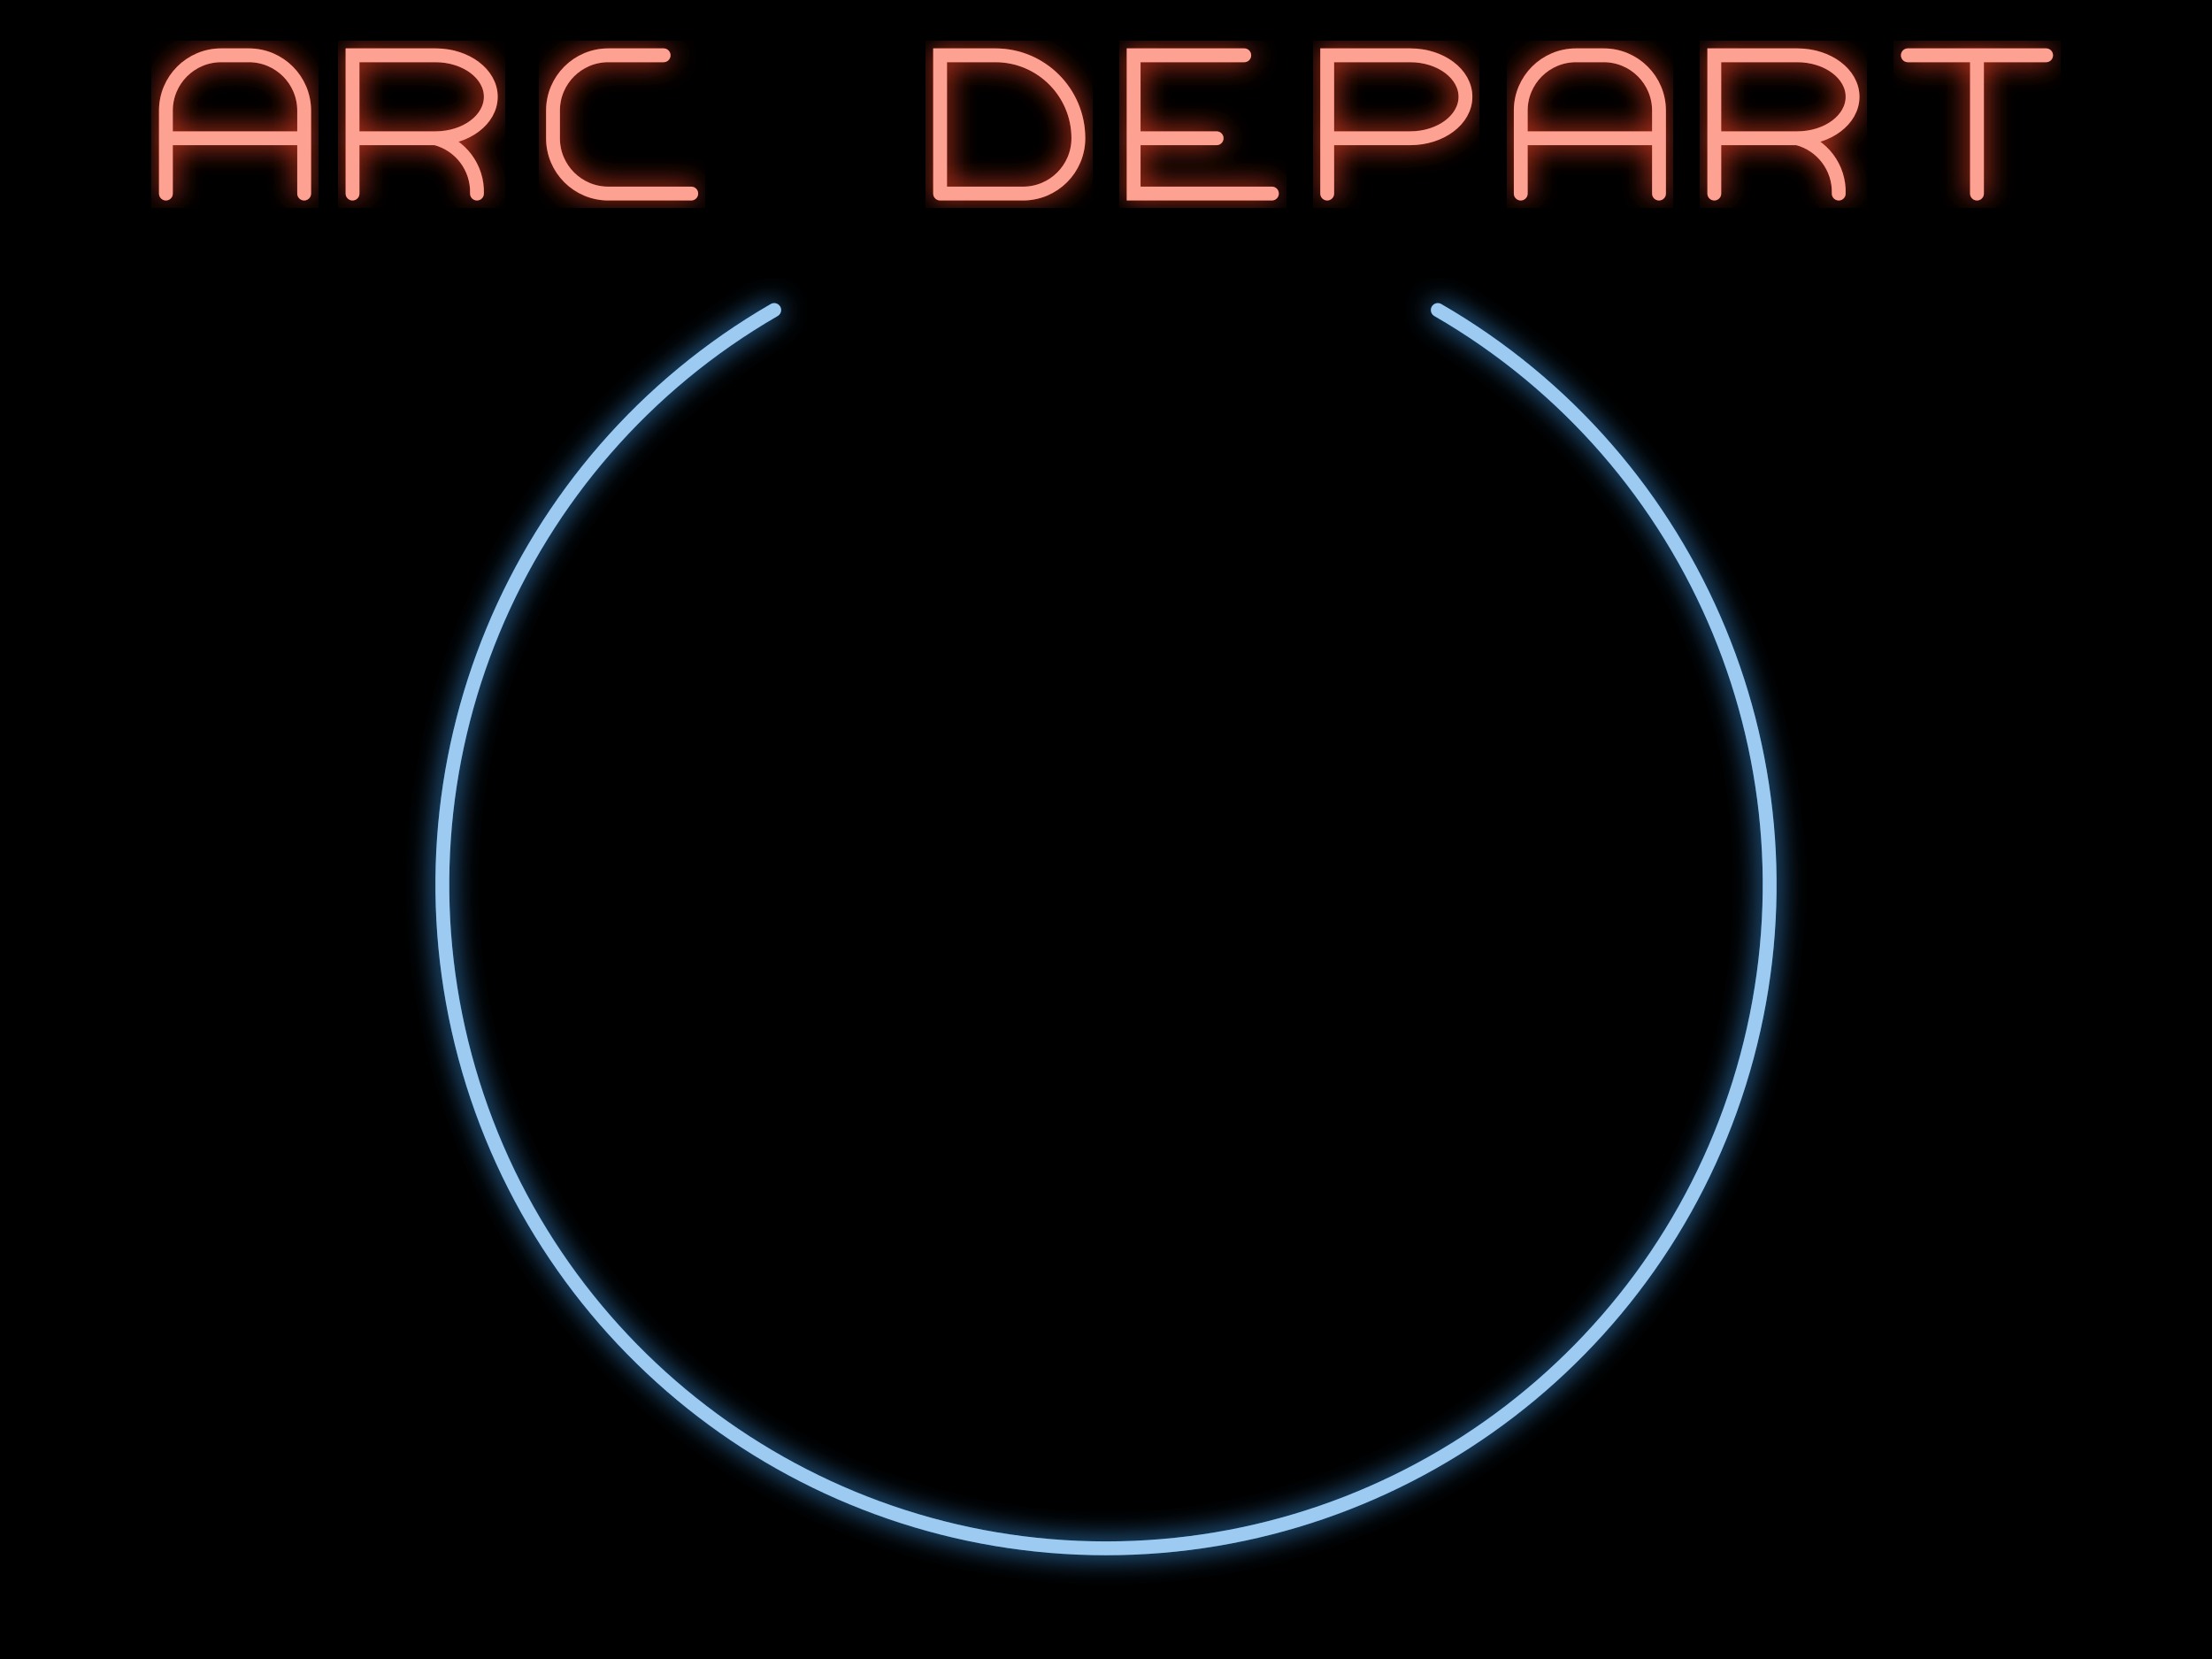
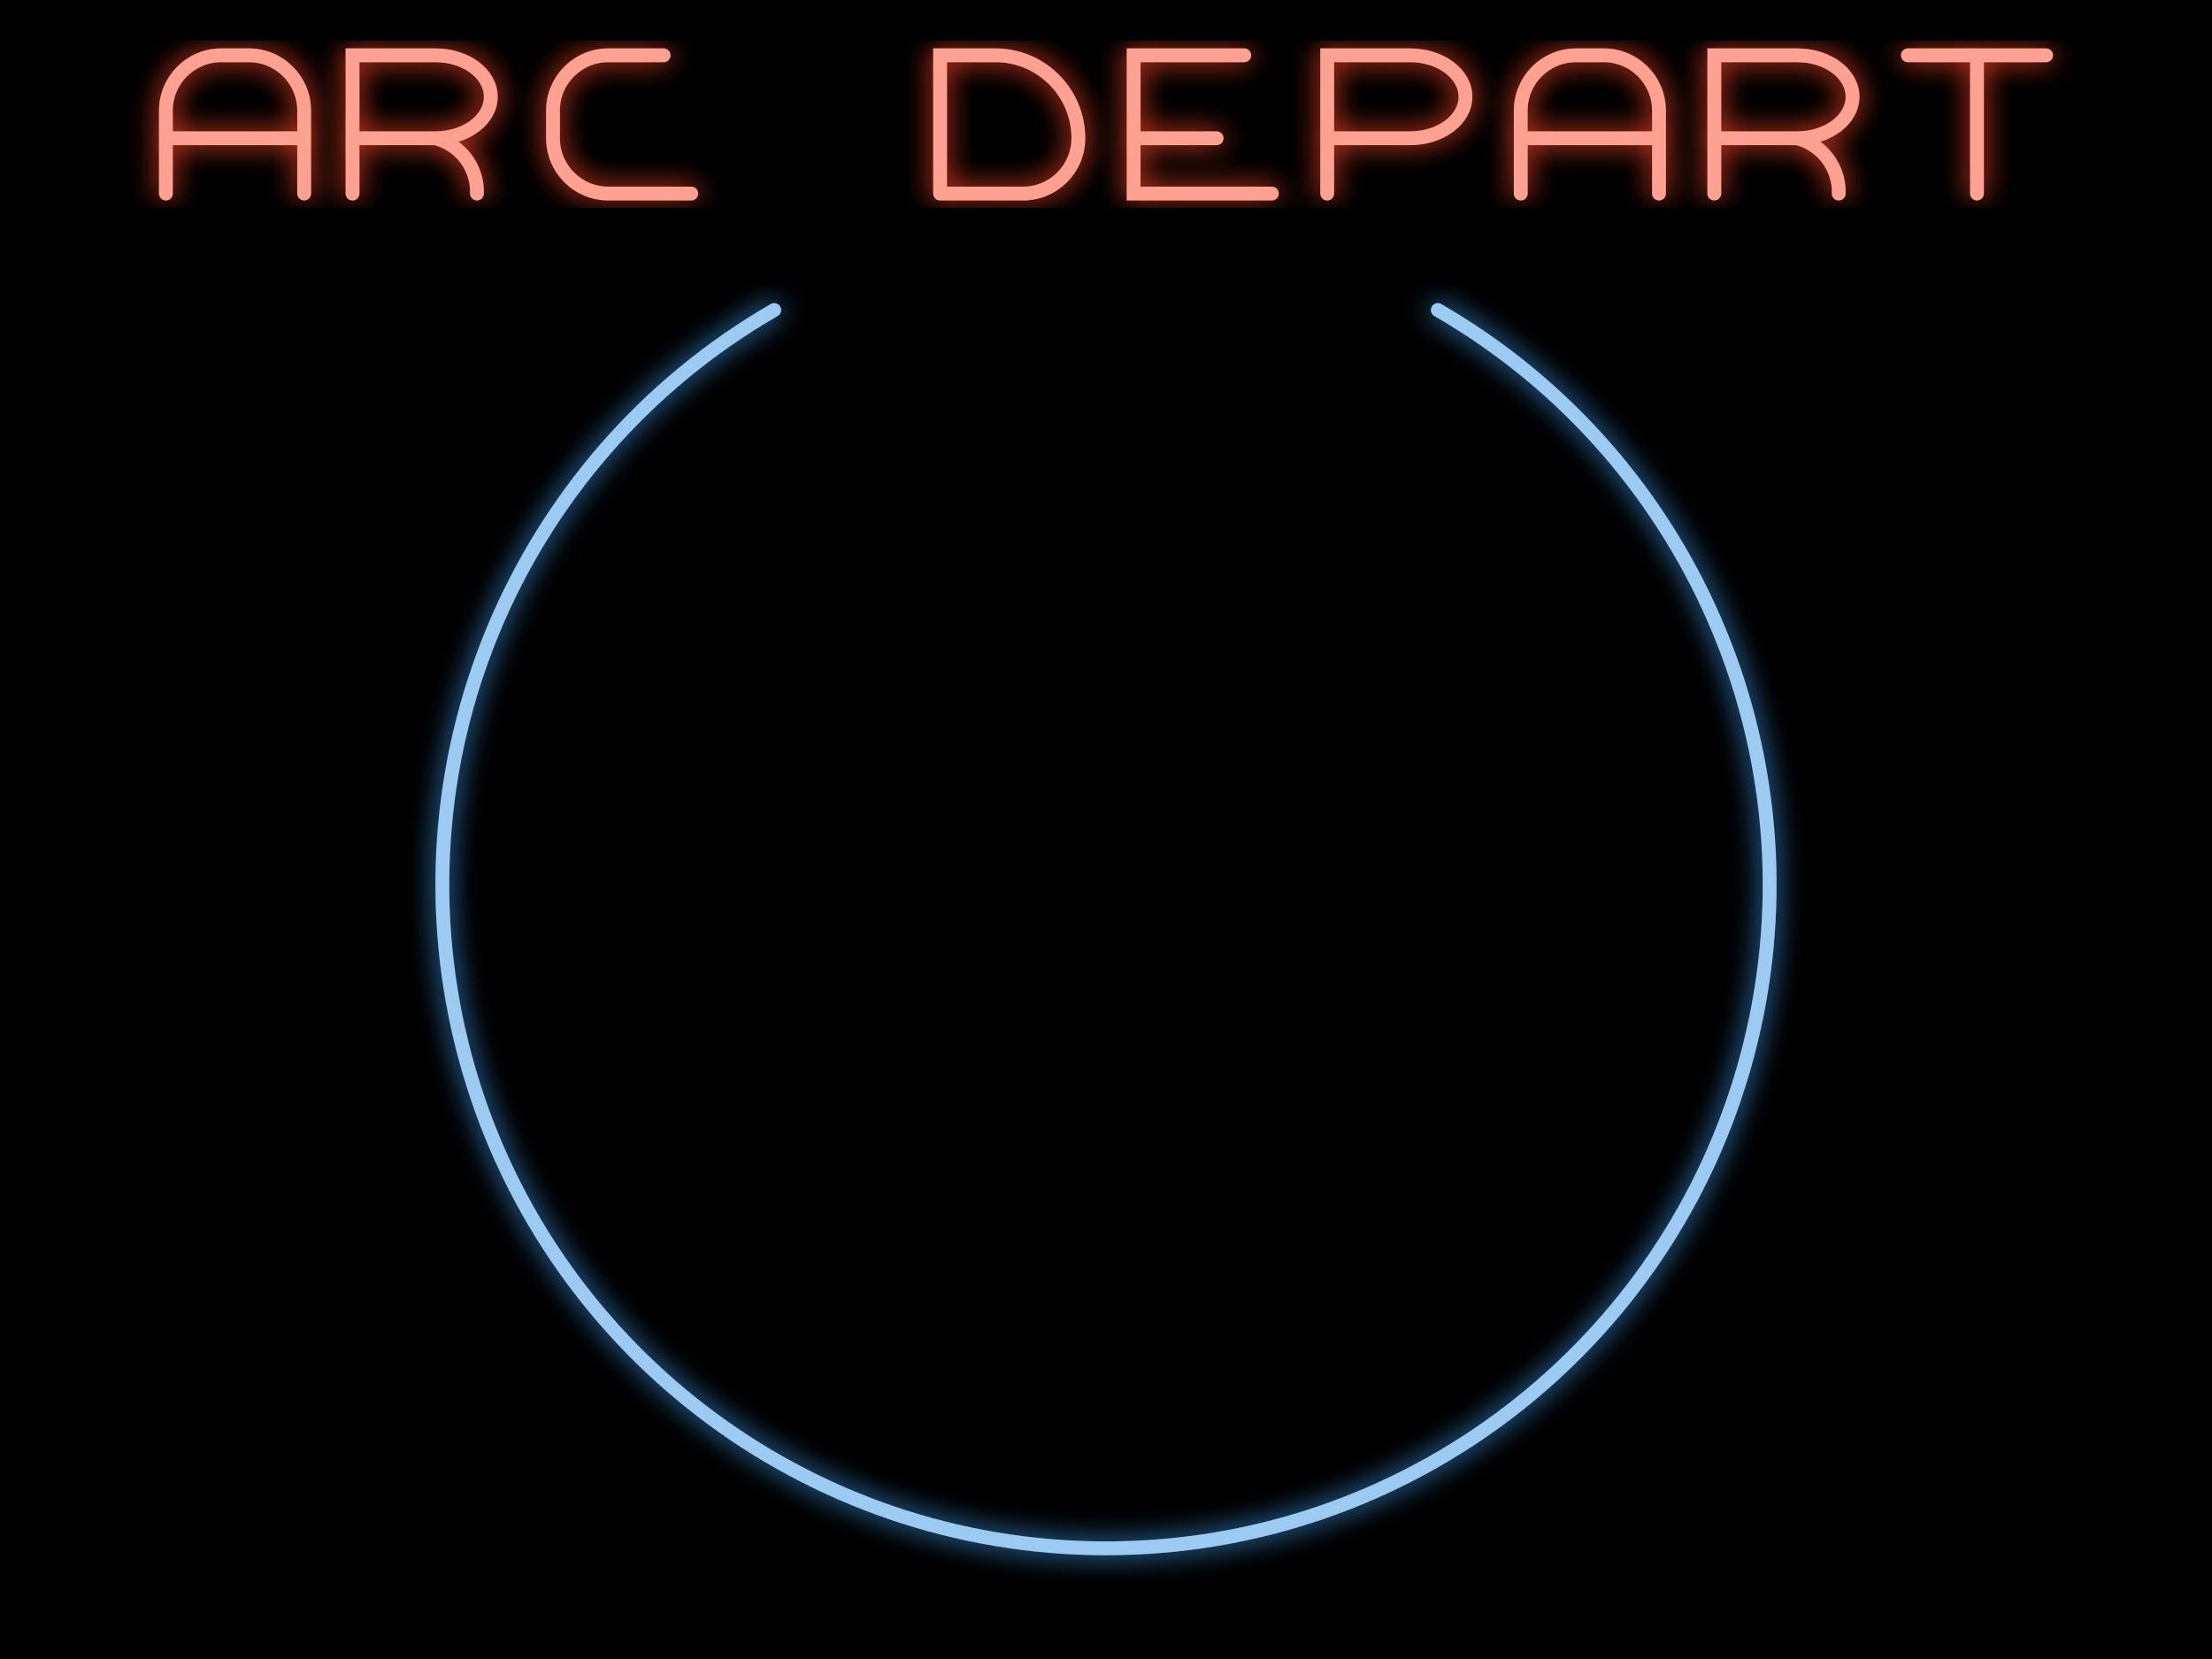
<svg xmlns="http://www.w3.org/2000/svg" xmlns:xlink="http://www.w3.org/1999/xlink" version="1.1" width="640" height="480" stroke-width="4px" fill="none" stroke-linecap="round">
  <defs>
    <filter id="blur">
      <feGaussianBlur stdDeviation="4" />
    </filter>
    <path id="a" d="M 0 40 L 0 16 A 16 16 90 0 1 16 0 L 24 0         A 16 16 90 0 1 40 16 L 40 40 M 0 24 L 40 24" />
    <path id="r" d="M 0 40 L 0 0 L 24 0 A 16 12 180 1 1 24 24         L 0 24 M 24 24 A 16 16 90 0 1 36 40" />
    <path id="c" d="M 32 0 L 16 0 A 16 16 90 0 0 0 16         L 0 24 A 16 16 90 0 0 16 40 L 40 40" />
    <path id="d" d="M 0 40 L 0 0 L 24 0 A 16 16 90 0 1 40 16         A 24 24 90 0 1 16 40 L 0 40" />
    <path id="d2" d="M 0 40 L 0 0 L 16 0 A 24 24 90 0 1 40 24         A 16 16 90 0 1 24 40 L 0 40" />
    <path id="e" d="M 32 0 L 0 0 L 0 40 L 40 40 M 0 24 L 24 24" />
    <path id="p" d="M 0 40 L 0 0 L 24 0 A 16 12 180 1 1 24 24 L 0 24" />
    <path id="t" d="M 0 0 L 40 0 M 20 0 L 20 40" />
    <path id="arc" d="M 144 89.7 A 192 192 300 1 0 336 89.7" />
  </defs>
  <rect x="0" y="0" width="640" height="480" fill="#000" />
-   <use xlink:href="#a" x="48" y="16" stroke="#fb4426" filter="url(#blur)" />
-   <use xlink:href="#a" x="48" y="16" stroke="#fb4426" />
-   <use xlink:href="#a" x="48" y="16" stroke="#fff" opacity="0.5" />
-   <use xlink:href="#r" x="102" y="16" stroke="#fb4426" filter="url(#blur)" />
-   <use xlink:href="#r" x="102" y="16" stroke="#fb4426" />
-   <use xlink:href="#r" x="102" y="16" stroke="#fff" opacity="0.5" />
-   <use xlink:href="#c" x="160" y="16" stroke="#fb4426" filter="url(#blur)" />
-   <use xlink:href="#c" x="160" y="16" stroke="#fb4426" />
-   <use xlink:href="#c" x="160" y="16" stroke="#fff" opacity="0.5" />
-   <use xlink:href="#d2" x="272" y="16" stroke="#fb4426" filter="url(#blur)" />
-   <use xlink:href="#d2" x="272" y="16" stroke="#fb4426" />
-   <use xlink:href="#d2" x="272" y="16" stroke="#fff" opacity="0.5" />
-   <use xlink:href="#e" x="328" y="16" stroke="#fb4426" filter="url(#blur)" />
-   <use xlink:href="#e" x="328" y="16" stroke="#fb4426" />
-   <use xlink:href="#e" x="328" y="16" stroke="#fff" opacity="0.5" />
-   <use xlink:href="#p" x="384" y="16" stroke="#fb4426" filter="url(#blur)" />
-   <use xlink:href="#p" x="384" y="16" stroke="#fb4426" />
-   <use xlink:href="#p" x="384" y="16" stroke="#fff" opacity="0.5" />
-   <use xlink:href="#a" x="440" y="16" stroke="#fb4426" filter="url(#blur)" />
-   <use xlink:href="#a" x="440" y="16" stroke="#fb4426" />
-   <use xlink:href="#a" x="440" y="16" stroke="#fff" opacity="0.5" />
-   <use xlink:href="#r" x="496" y="16" stroke="#fb4426" filter="url(#blur)" />
-   <use xlink:href="#r" x="496" y="16" stroke="#fb4426" />
-   <use xlink:href="#r" x="496" y="16" stroke="#fff" opacity="0.5" />
-   <use xlink:href="#t" x="552" y="16" stroke="#fb4426" filter="url(#blur)" />
-   <use xlink:href="#t" x="552" y="16" stroke="#fb4426" />
-   <use xlink:href="#t" x="552" y="16" stroke="#fff" opacity="0.5" />
+   <g stroke="#fb4426">
+     <g filter="url(#blur)">
+       <use xlink:href="#a" x="48" y="16" />
+       <use xlink:href="#r" x="102" y="16" />
+       <use xlink:href="#c" x="160" y="16" />
+       <use xlink:href="#d2" x="272" y="16" />
+       <use xlink:href="#e" x="328" y="16" />
+       <use xlink:href="#p" x="384" y="16" />
+       <use xlink:href="#a" x="440" y="16" />
+       <use xlink:href="#r" x="496" y="16" />
+       <use xlink:href="#t" x="552" y="16" />
+     </g>
+     <use xlink:href="#a" x="48" y="16" />
+     <use xlink:href="#r" x="102" y="16" />
+     <use xlink:href="#c" x="160" y="16" />
+     <use xlink:href="#d2" x="272" y="16" />
+     <use xlink:href="#e" x="328" y="16" />
+     <use xlink:href="#p" x="384" y="16" />
+     <use xlink:href="#a" x="440" y="16" />
+     <use xlink:href="#r" x="496" y="16" />
+     <use xlink:href="#t" x="552" y="16" />
+   </g>
+   <g stroke="#fff" opacity="0.5">
+     <use xlink:href="#a" x="48" y="16" />
+     <use xlink:href="#r" x="102" y="16" />
+     <use xlink:href="#c" x="160" y="16" />
+     <use xlink:href="#d2" x="272" y="16" />
+     <use xlink:href="#e" x="328" y="16" />
+     <use xlink:href="#p" x="384" y="16" />
+     <use xlink:href="#a" x="440" y="16" />
+     <use xlink:href="#r" x="496" y="16" />
+     <use xlink:href="#t" x="552" y="16" />
+   </g>
  <use xlink:href="#arc" x="80" stroke="#3a94e1" filter="url(#blur)" />
  <use xlink:href="#arc" x="80" stroke="#3a94e1" />
  <use xlink:href="#arc" x="80" stroke="#fff" opacity="0.5" />
</svg>
